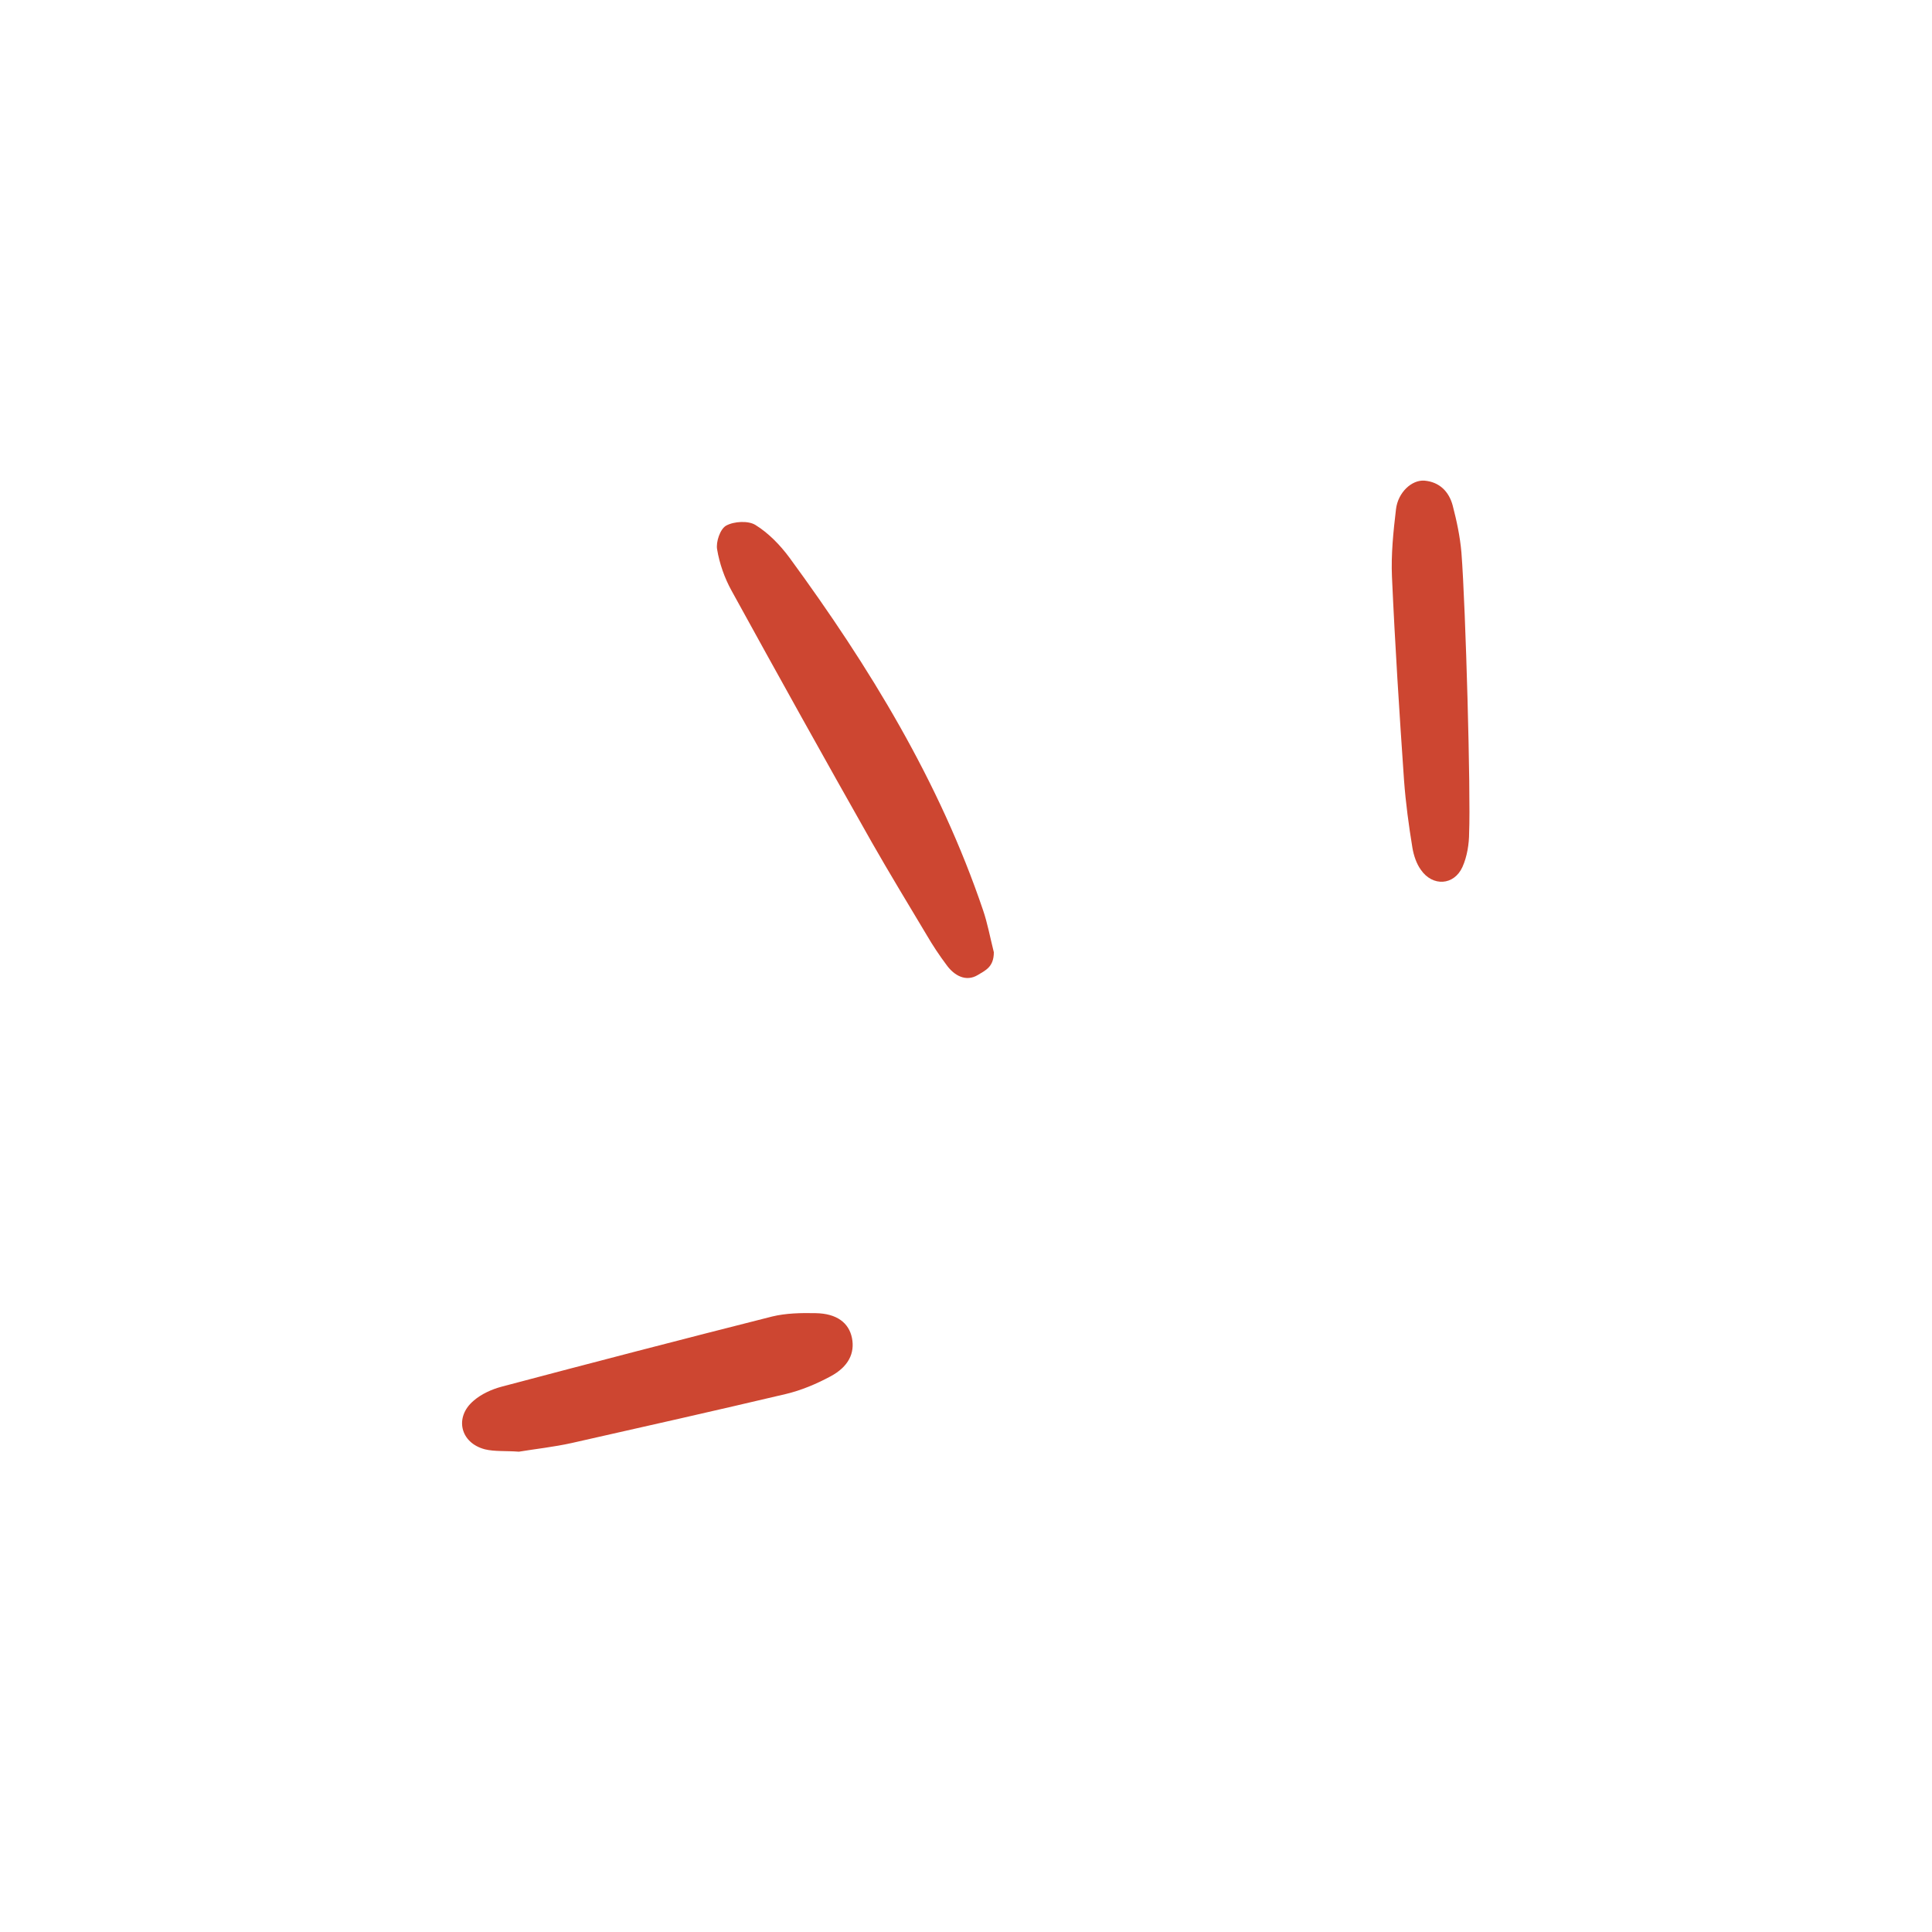
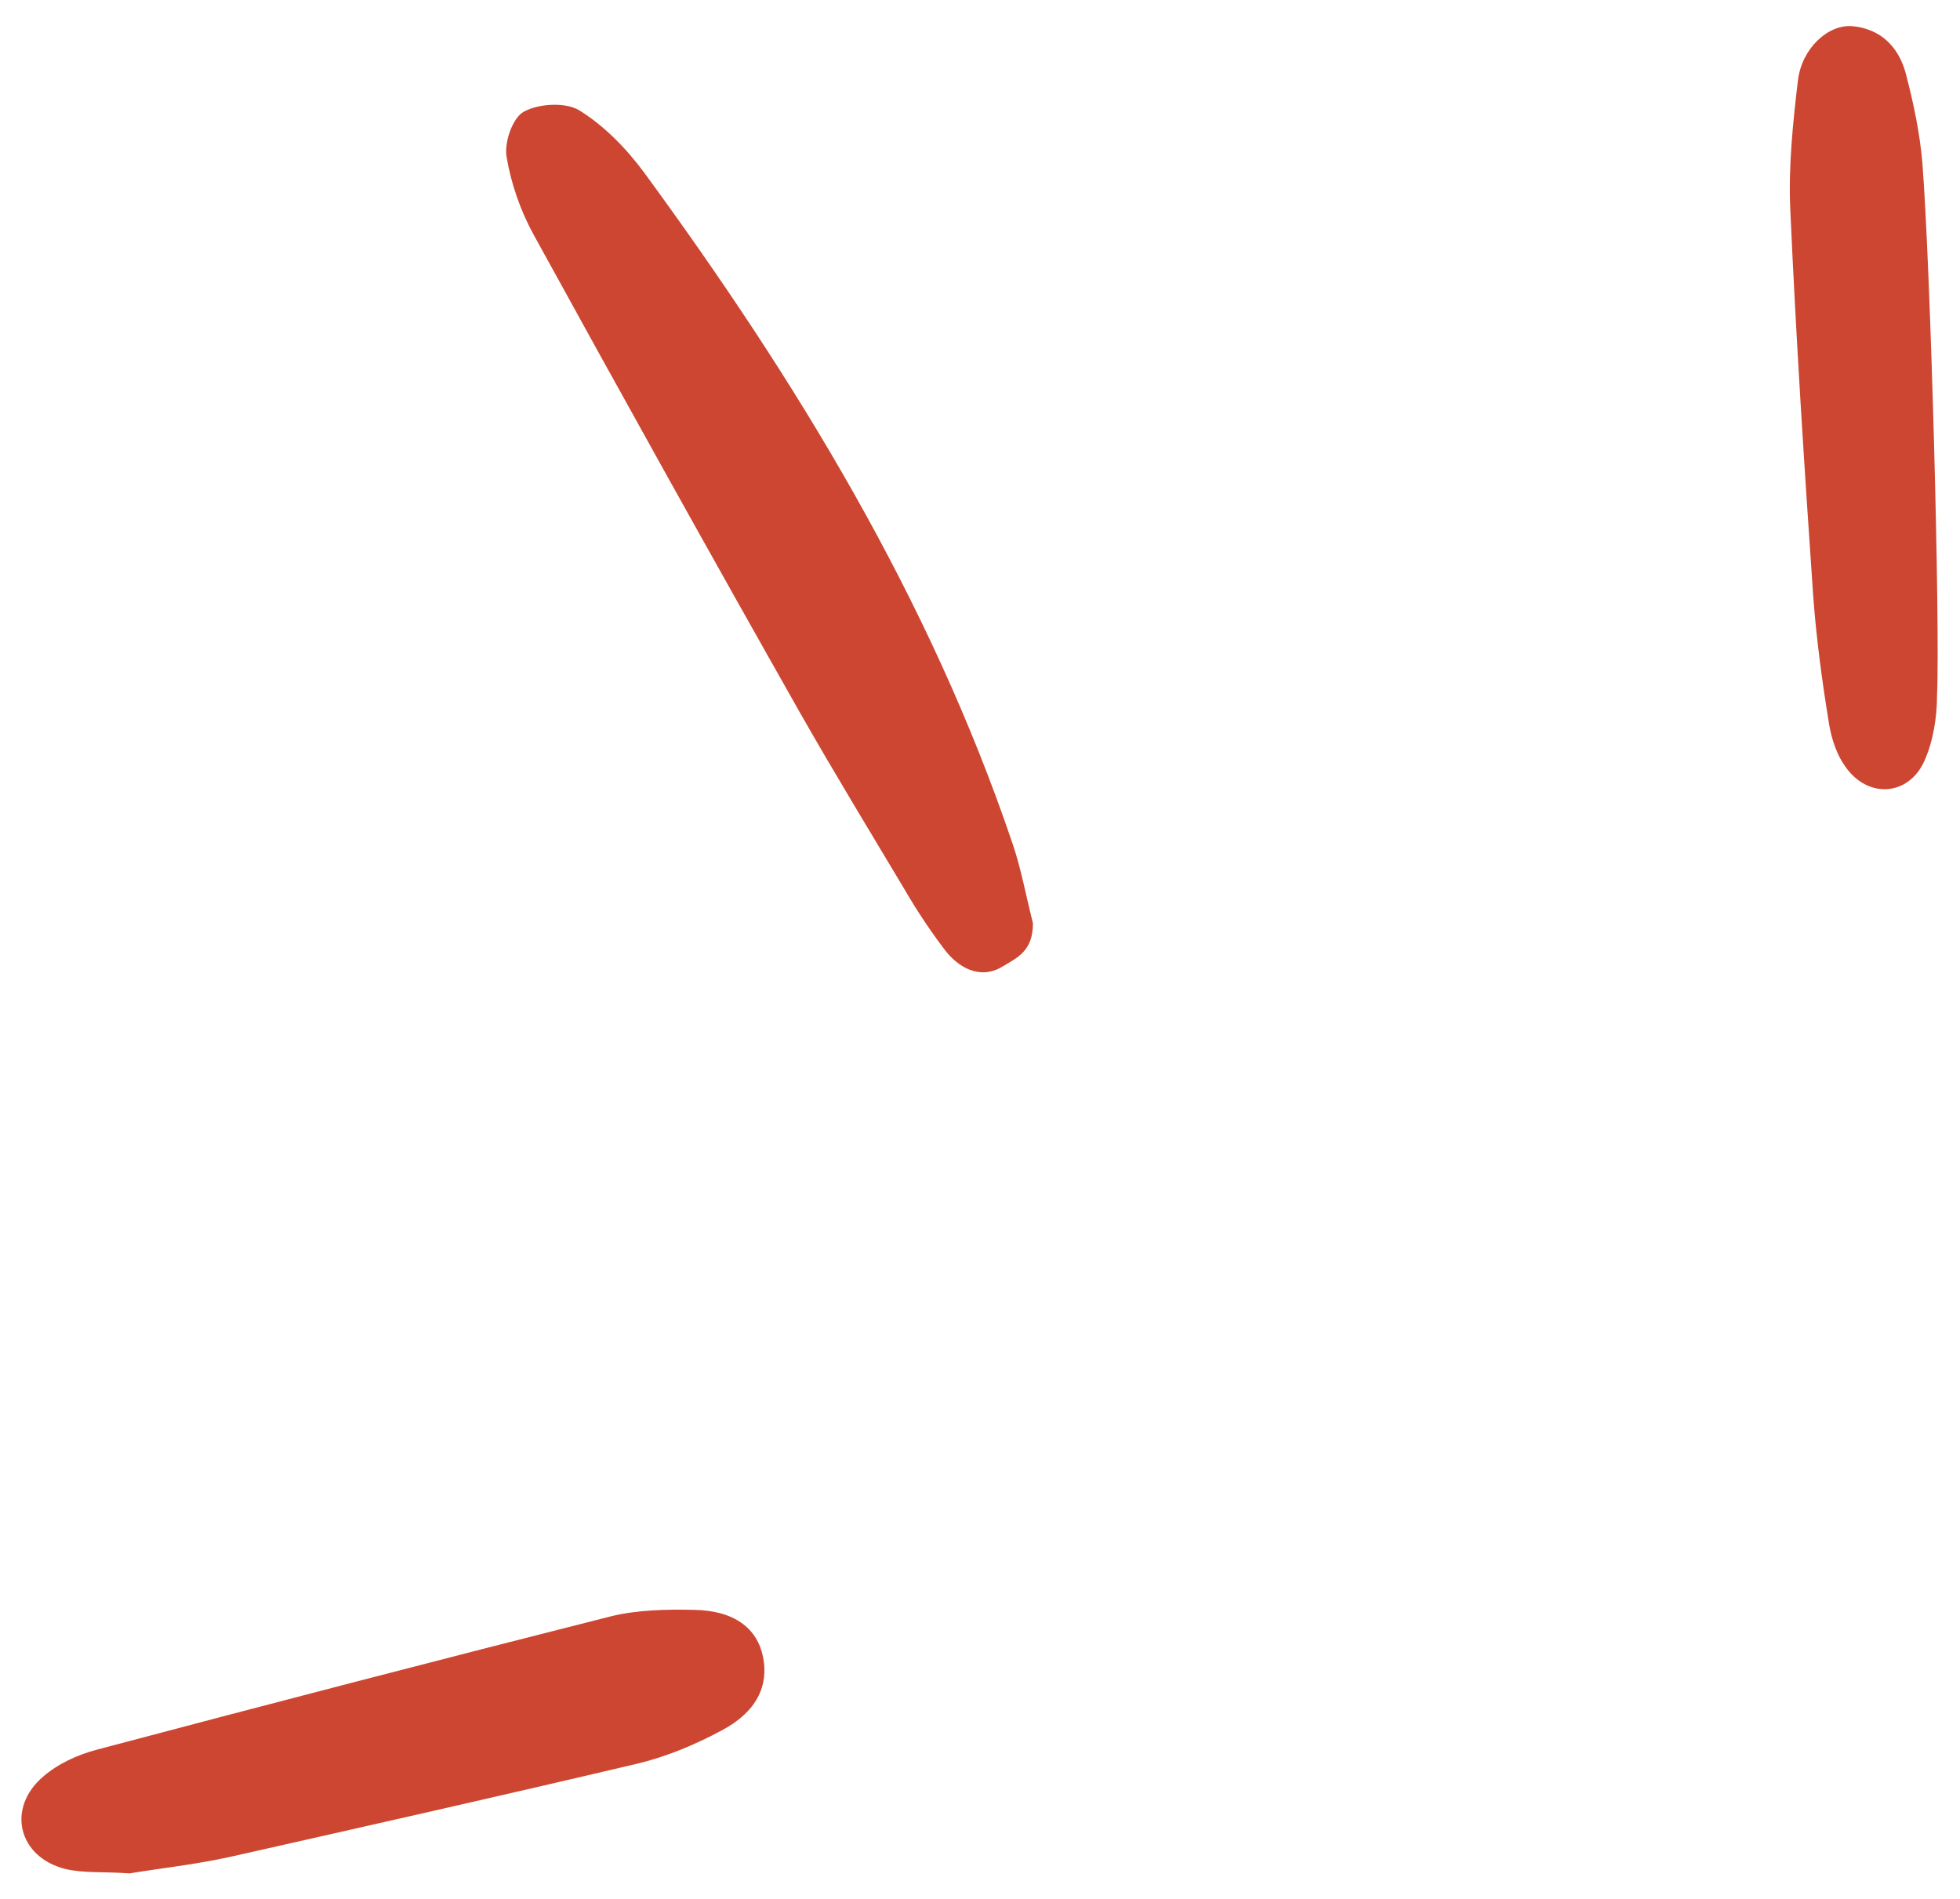
- <svg xmlns="http://www.w3.org/2000/svg" width="120" height="120" viewBox="0 0 120 120" fill="none">
-   <path d="M61.729 59.146C61.479 58.146 61.333 57.333 61.062 56.541C58.354 48.541 54 41.416 49.042 34.646C48.458 33.854 47.729 33.104 46.917 32.604C46.479 32.333 45.604 32.375 45.104 32.646C44.729 32.854 44.458 33.666 44.542 34.125C44.688 35 45 35.896 45.438 36.687C48.312 41.916 51.208 47.125 54.146 52.312C55.25 54.25 56.417 56.166 57.562 58.083C57.938 58.729 58.354 59.354 58.792 59.937C59.271 60.604 60 61 60.729 60.562C61.208 60.271 61.729 60.062 61.729 59.146Z" fill="#CD4631" />
-   <path d="M32.229 90.167C33.229 90.001 34.396 89.876 35.521 89.626C39.958 88.626 44.396 87.626 48.812 86.584C49.771 86.355 50.708 85.959 51.562 85.501C52.708 84.896 53.104 84.042 52.917 83.105C52.729 82.167 51.979 81.584 50.667 81.563C49.771 81.542 48.812 81.563 47.958 81.771C42.354 83.188 36.75 84.646 31.167 86.126C30.542 86.292 29.896 86.584 29.417 87.001C28.208 88.021 28.583 89.626 30.125 90.021C30.729 90.167 31.417 90.105 32.229 90.167Z" fill="#CD4631" />
-   <path d="M90.771 34.312C90.687 33.333 90.479 32.354 90.229 31.396C90 30.541 89.417 29.937 88.479 29.854C87.687 29.791 86.833 30.583 86.708 31.625C86.542 33.021 86.396 34.437 86.458 35.833C86.646 40.041 86.917 44.271 87.208 48.479C87.312 49.875 87.5 51.271 87.729 52.666C87.812 53.146 87.979 53.646 88.25 54.021C88.979 55.083 90.312 55 90.833 53.854C91.125 53.208 91.25 52.416 91.25 51.708C91.354 49.375 91.042 37.771 90.771 34.312Z" fill="#CD4631" />
+ <svg xmlns="http://www.w3.org/2000/svg" width="64" height="62" viewBox="0 0 64 62" fill="none">
+   <path d="M33.729 30.146C33.479 29.146 33.333 28.333 33.062 27.541C30.354 19.541 26 12.416 21.042 5.646C20.458 4.854 19.729 4.104 18.917 3.604C18.479 3.333 17.604 3.375 17.104 3.646C16.729 3.854 16.458 4.666 16.542 5.125C16.688 6 17 6.896 17.438 7.687C20.312 12.916 23.208 18.125 26.146 23.312C27.25 25.25 28.417 27.166 29.562 29.083C29.938 29.729 30.354 30.354 30.792 30.937C31.271 31.604 32 32 32.729 31.562C33.208 31.271 33.729 31.062 33.729 30.146Z" fill="#CD4631" />
+   <path d="M4.229 61.167C5.229 61.001 6.396 60.876 7.521 60.626C11.958 59.626 16.396 58.626 20.812 57.584C21.771 57.355 22.708 56.959 23.562 56.501C24.708 55.896 25.104 55.042 24.917 54.105C24.729 53.167 23.979 52.584 22.667 52.563C21.771 52.542 20.812 52.563 19.958 52.771C14.354 54.188 8.75 55.646 3.167 57.126C2.542 57.292 1.896 57.584 1.417 58.001C0.208 59.021 0.583 60.626 2.125 61.021C2.729 61.167 3.417 61.105 4.229 61.167Z" fill="#CD4631" />
+   <path d="M62.771 5.312C62.687 4.333 62.479 3.354 62.229 2.396C62 1.542 61.417 0.937 60.479 0.854C59.687 0.792 58.833 1.583 58.708 2.625C58.542 4.021 58.396 5.437 58.458 6.833C58.646 11.041 58.917 15.271 59.208 19.479C59.312 20.875 59.5 22.271 59.729 23.666C59.812 24.146 59.979 24.646 60.25 25.021C60.979 26.083 62.312 26 62.833 24.854C63.125 24.208 63.25 23.416 63.25 22.708C63.354 20.375 63.042 8.771 62.771 5.312Z" fill="#CD4631" />
</svg>
